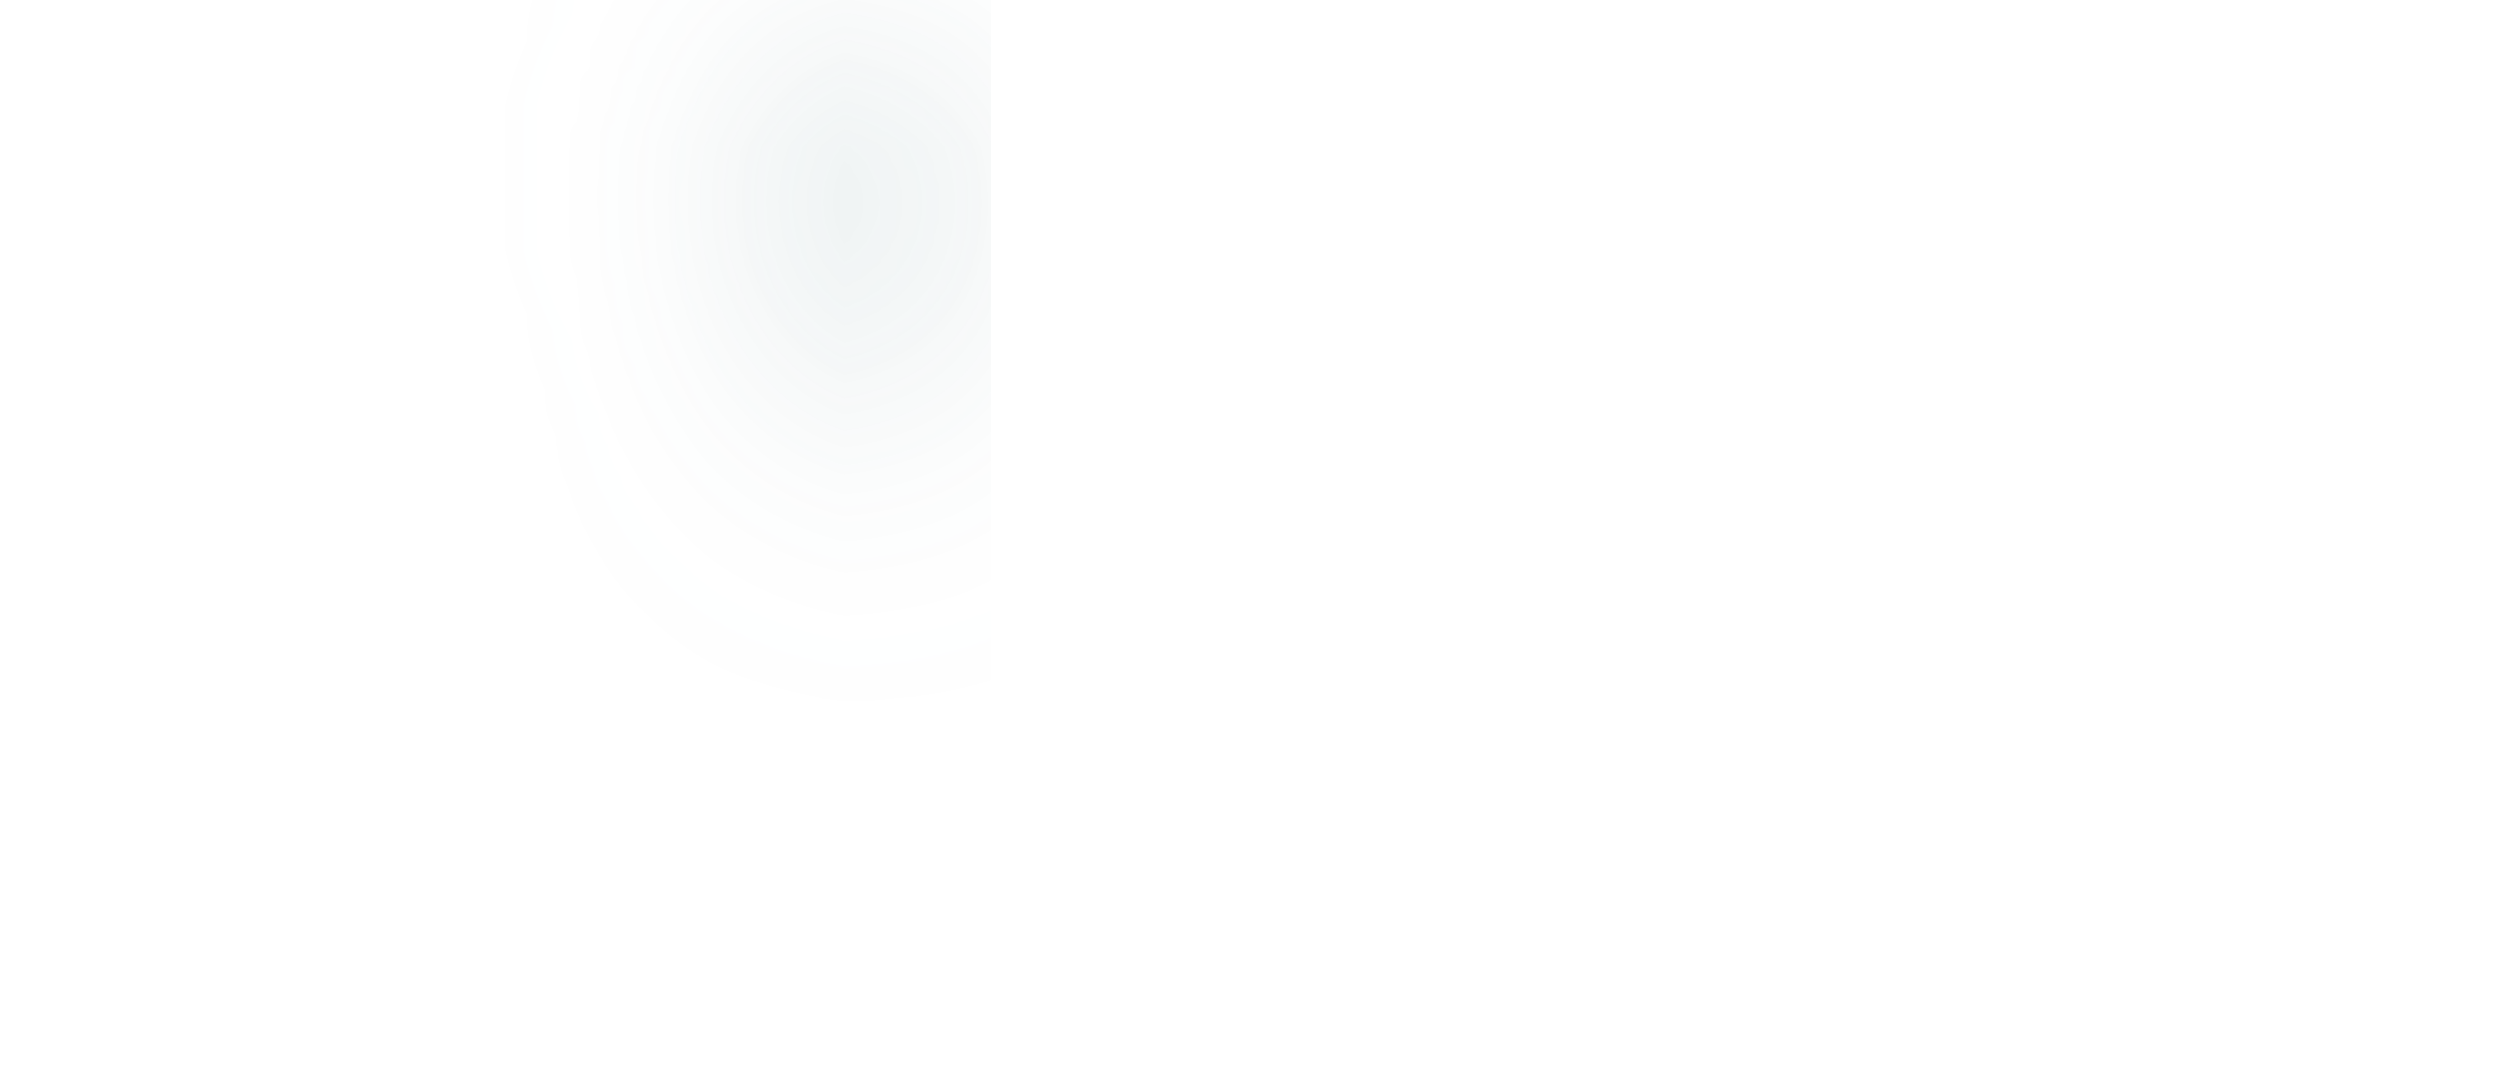
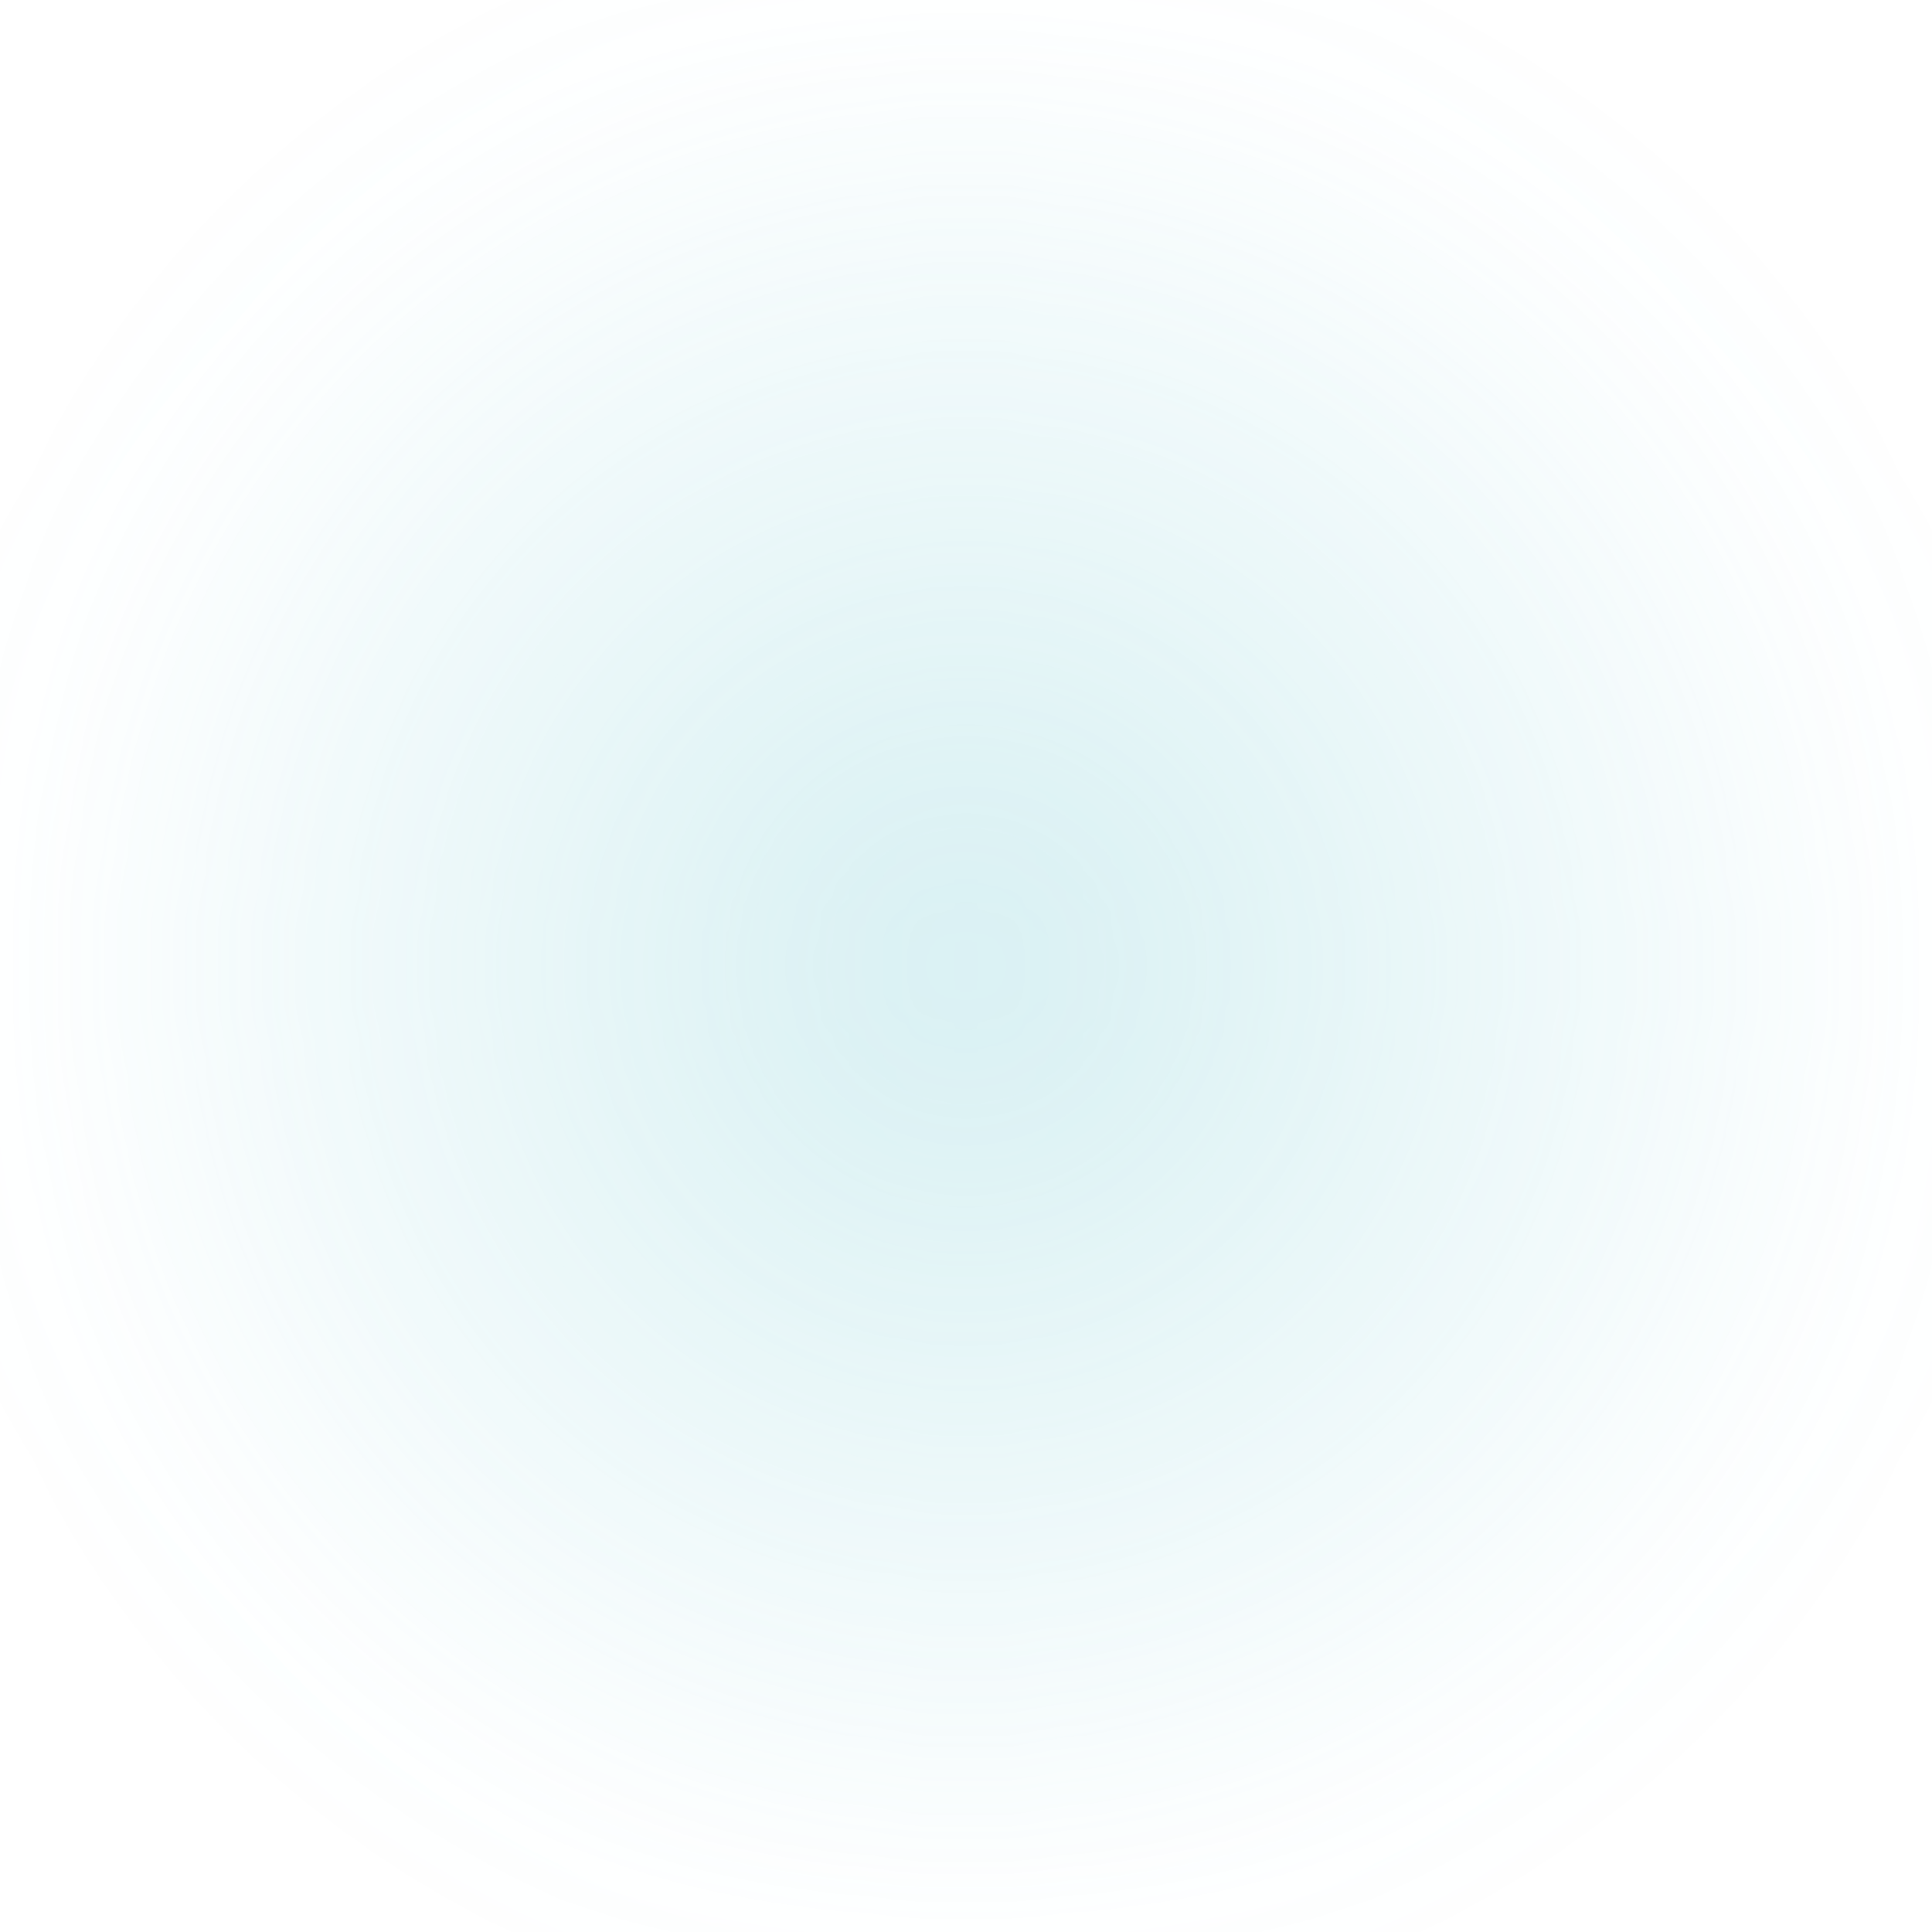
- <svg xmlns="http://www.w3.org/2000/svg" width="1704" height="739" viewBox="0 0 1704 739" fill="none">
-   <g opacity="0.54" filter="url(#filter0_f_115_921)">
-     <circle cx="817.524" cy="121.069" r="224.524" fill="#517b80" />
-   </g>
+ <svg xmlns="http://www.w3.org/2000/svg" width="400" height="400">
  <defs>
-     <filter id="filter0_f_115_921" x="0.184" y="-46.271" width="674.679" height="674.679" filterUnits="userSpaceOnUse" color-interpolation-filters="sRGB">
-       <feFlood flood-opacity="0" result="BackgroundImageFix" />
-       <feBlend mode="normal" in="SourceGraphic" in2="BackgroundImageFix" result="shape" />
-       <feGaussianBlur stdDeviation="106.408" result="effect1_foregroundBlur_115_921" />
-     </filter>
-     <filter id="filter1_f_115_921" x="451.345" y="-14.545" width="652.471" height="652.47" filterUnits="userSpaceOnUse" color-interpolation-filters="sRGB">
-       <feFlood flood-opacity="0" result="BackgroundImageFix" />
-       <feBlend mode="normal" in="SourceGraphic" in2="BackgroundImageFix" result="shape" />
-       <feGaussianBlur stdDeviation="106.408" result="effect1_foregroundBlur_115_921" />
-     </filter>
-     <filter id="filter2_f_115_921" x="137.958" y="-140.718" width="879.436" height="879.436" filterUnits="userSpaceOnUse" color-interpolation-filters="sRGB">
-       <feFlood flood-opacity="0" result="BackgroundImageFix" />
-       <feBlend mode="normal" in="SourceGraphic" in2="BackgroundImageFix" result="shape" />
-       <feGaussianBlur stdDeviation="133.01" result="effect1_foregroundBlur_115_921" />
+     <radialGradient id="grad1" cx="50%" cy="50%" r="50%" fx="50%" fy="50%">
+       <stop offset="0%" style="stop-color:#88d2da;stop-opacity:0.35" />
+       <stop offset="100%" style="stop-color:#88d2da;stop-opacity:0" />
+     </radialGradient>
+     <filter id="blurFilter" x="-50%" y="-50%" width="200%" height="200%">
+       <feGaussianBlur in="SourceGraphic" stdDeviation="20" />
    </filter>
  </defs>
+   <circle cx="200" cy="200" r="200" fill="url(#grad1)" filter="url(#blurFilter)" />
</svg>
